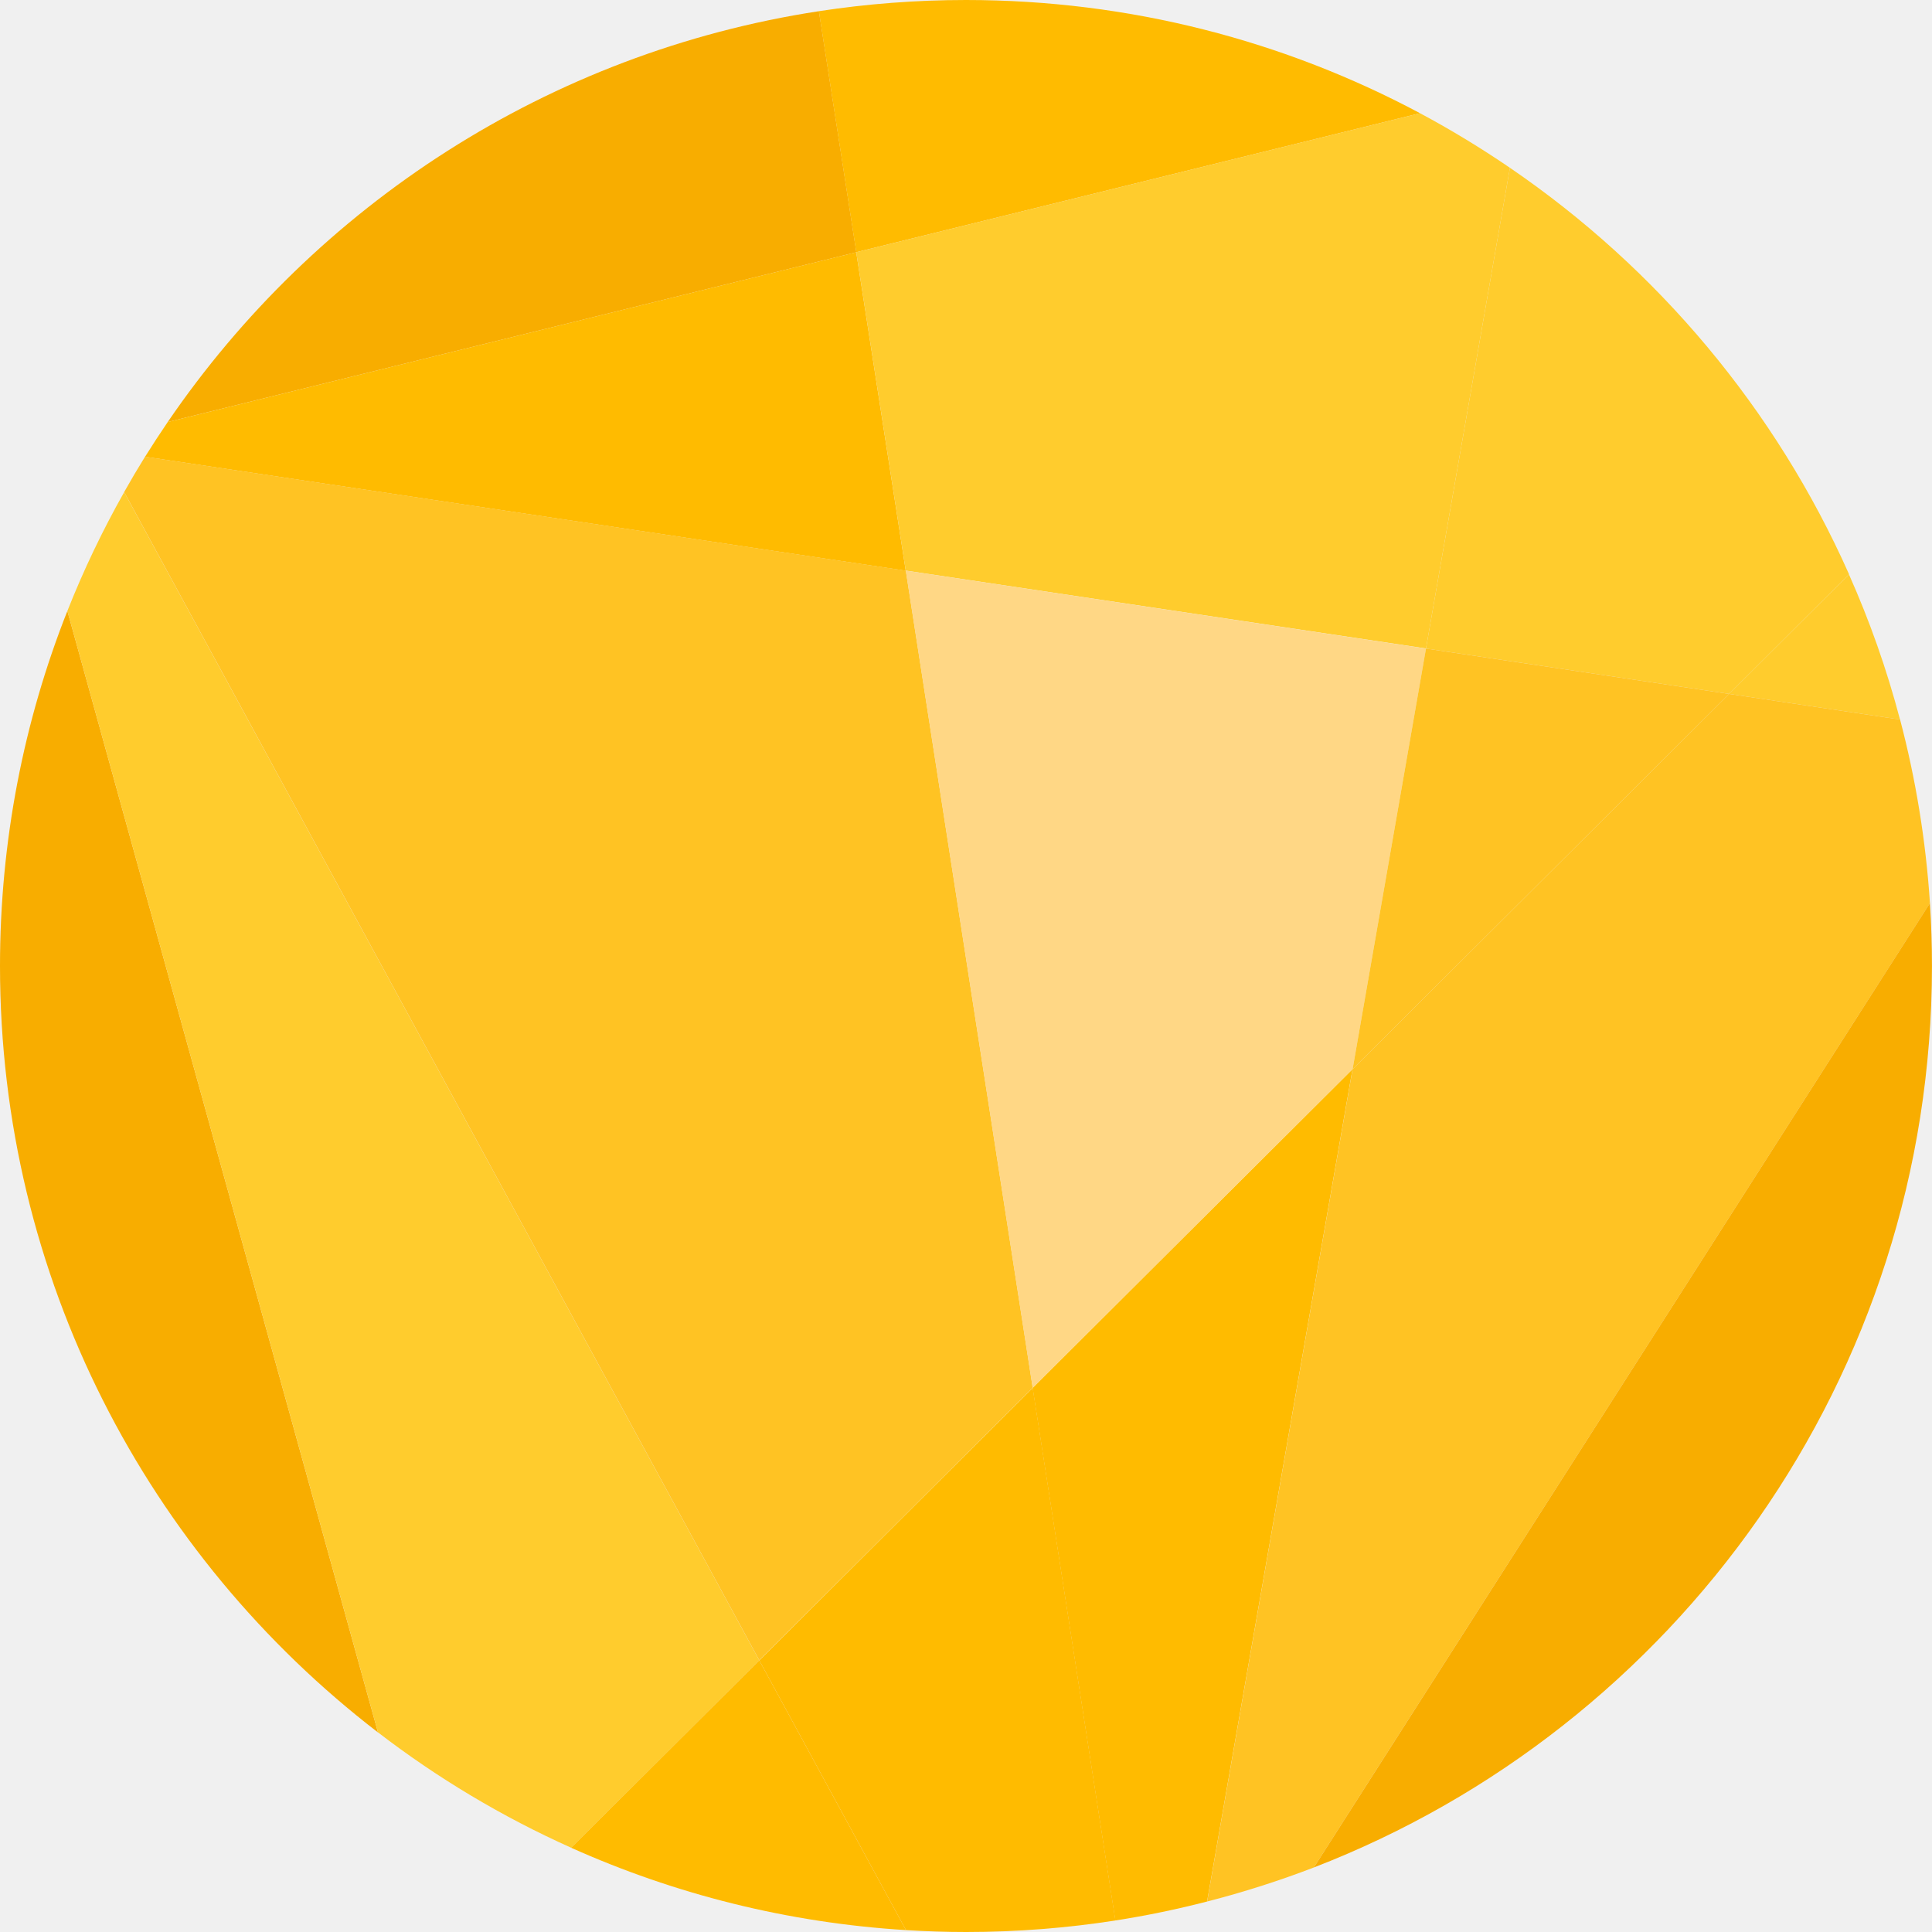
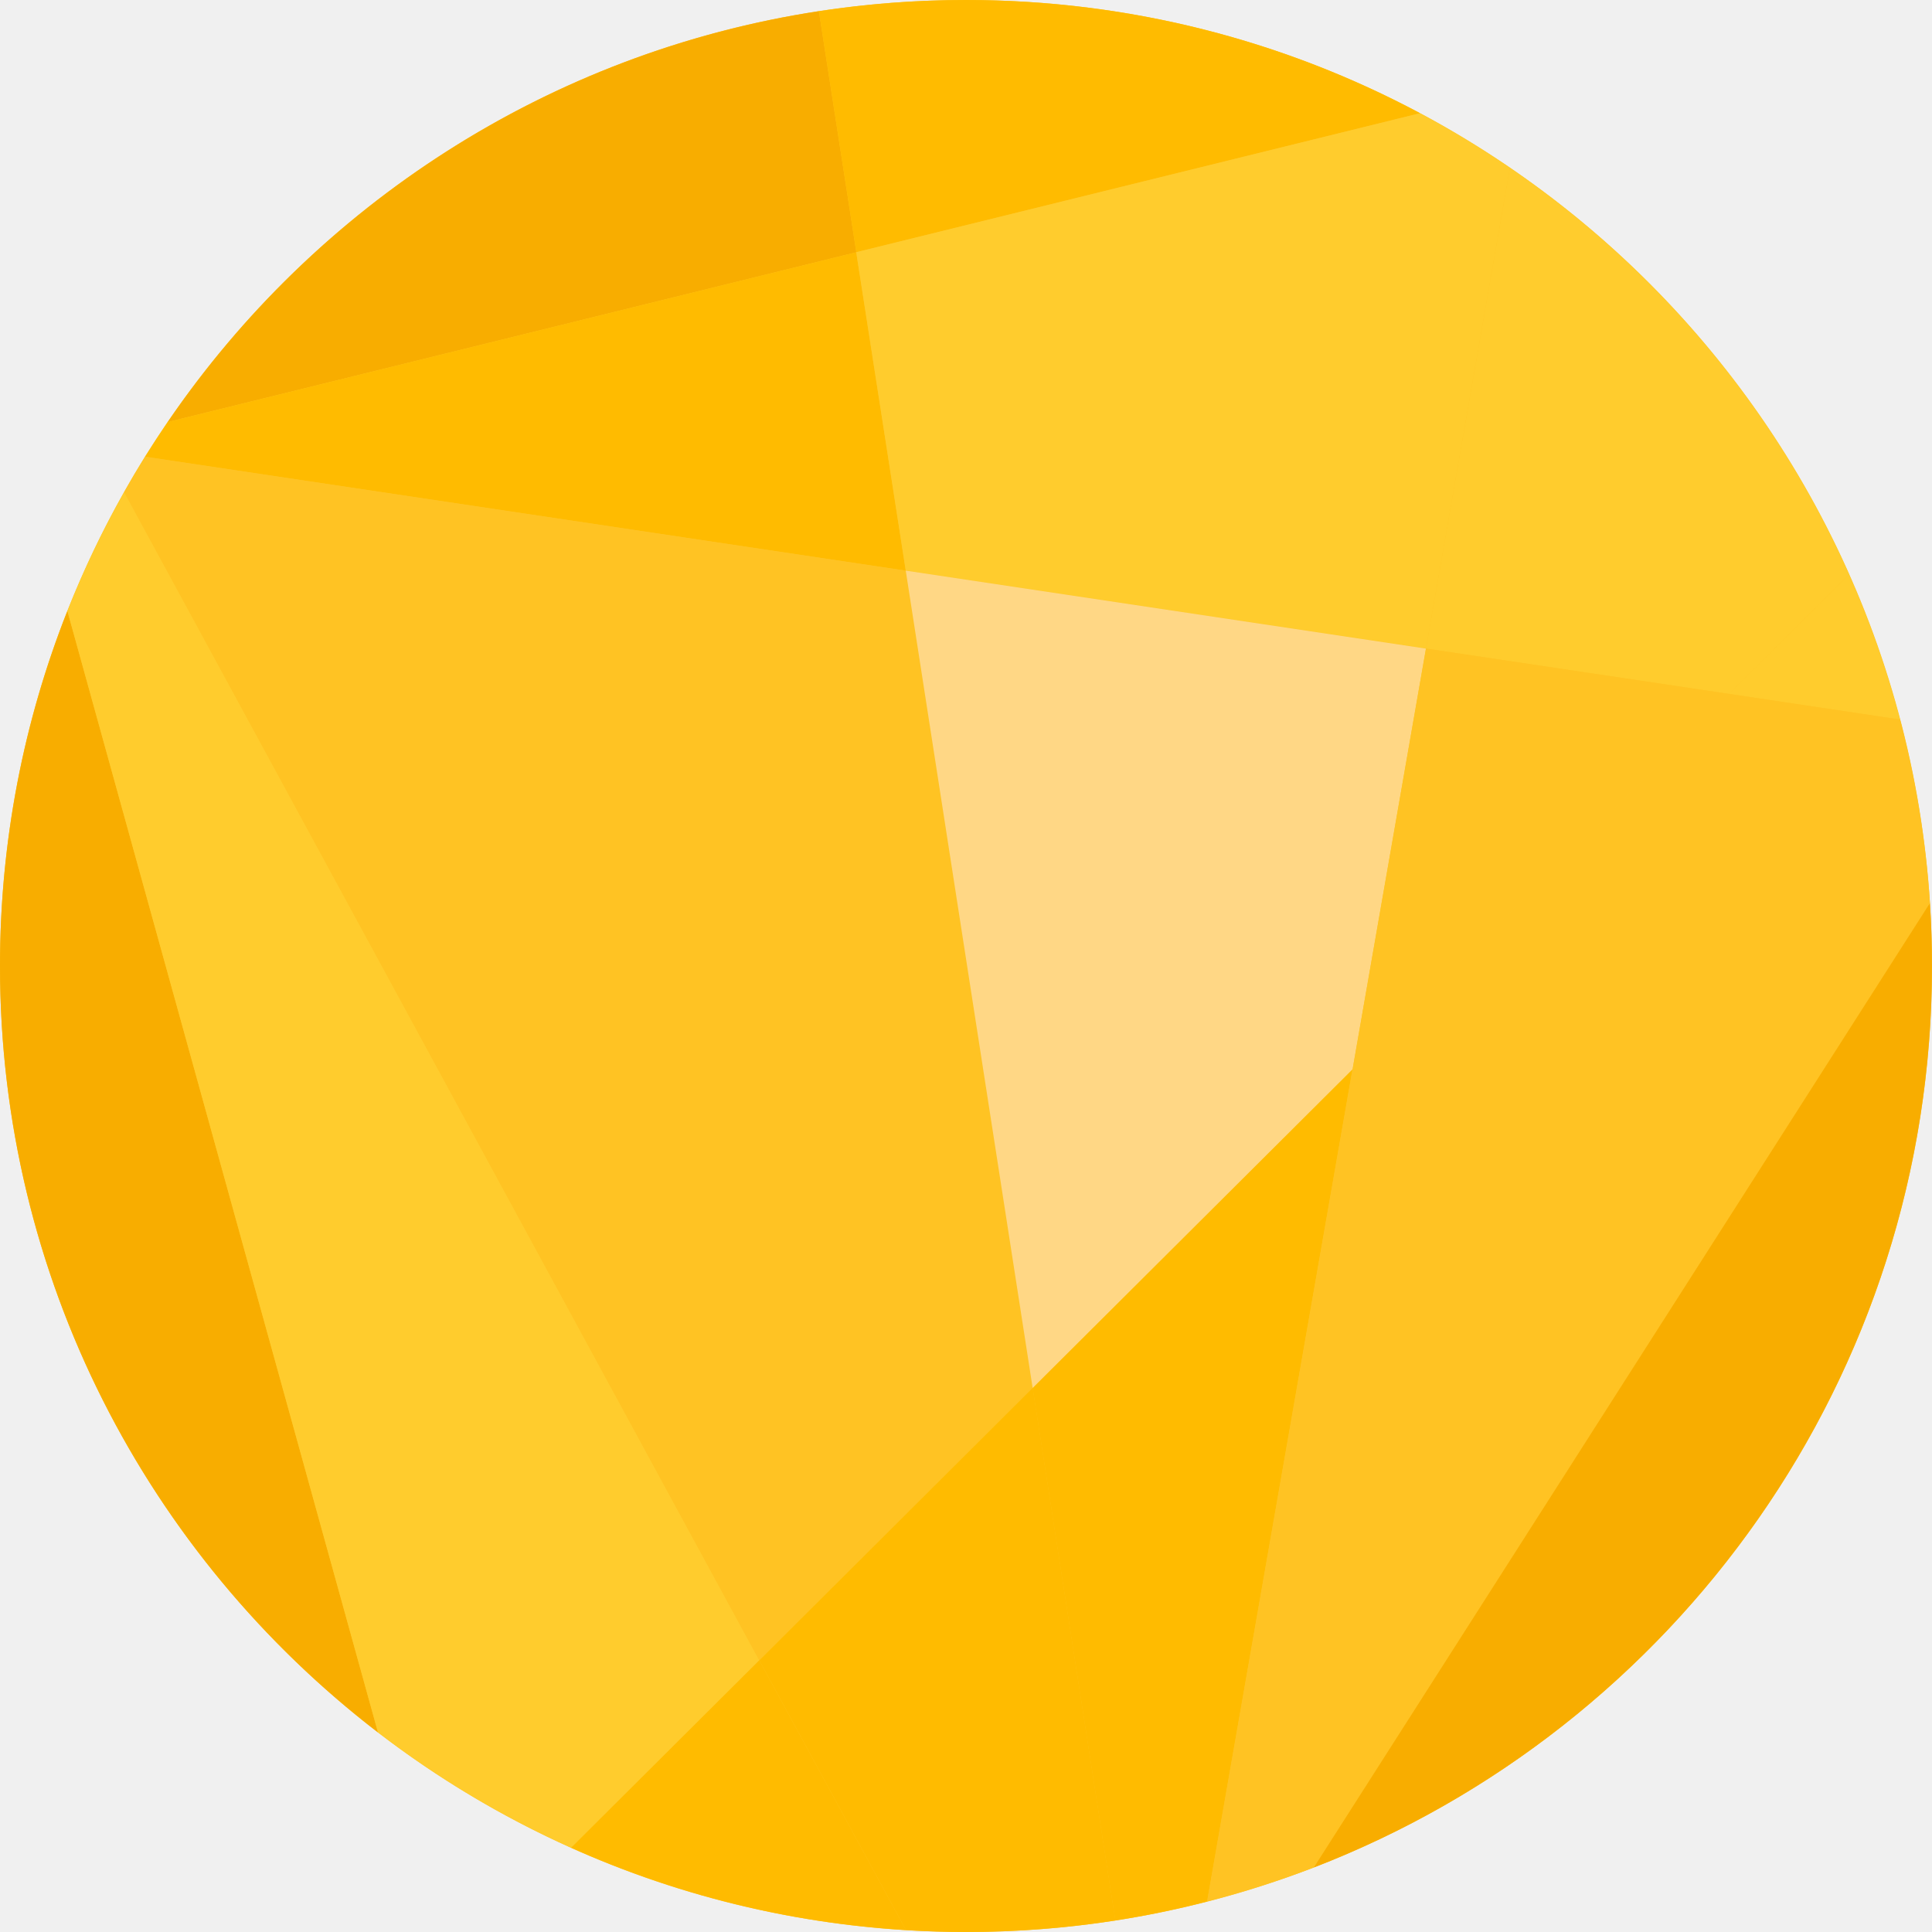
<svg xmlns="http://www.w3.org/2000/svg" width="48" height="48" viewBox="0 0 48 48" fill="none">
  <g clip-path="url(#clip0_1505_243)">
+     <circle cx="24" cy="24" r="24" fill="#FFC425" />
    <path d="M4.167 10.485L21.276 6.267L20.346 0.278C13.633 1.305 7.835 5.11 4.167 10.485Z" fill="#F8AD00" />
    <path d="M23.999 0C22.755 0 21.537 0.096 20.344 0.278L21.274 6.266L35.281 2.813C31.918 1.018 28.078 0 23.999 0Z" fill="#FFBB00" />
    <path d="M0 24C0 31.758 3.681 38.653 9.391 43.042L1.674 15.179C0.594 17.909 0 20.885 0 24Z" fill="#F8AD00" />
    <path d="M3.085 12.227C2.55 13.174 2.078 14.159 1.674 15.179L9.391 43.04C10.864 44.173 12.474 45.137 14.191 45.907L18.864 41.251L3.085 12.227Z" fill="#FFCC2D" />
    <path d="M18.864 41.251L14.19 45.907C16.756 47.057 19.561 47.772 22.509 47.953L18.864 41.251Z" fill="#FFBB00" />
    <path d="M21.273 6.267L4.167 10.485C3.974 10.769 3.786 11.056 3.604 11.348L22.503 14.179L21.273 6.269V6.267Z" fill="#FFBB00" />
    <path d="M35.428 16.113L37.514 4.169C36.796 3.679 36.052 3.226 35.28 2.813L21.273 6.266L22.503 14.176L35.428 16.111V16.113Z" fill="#FFCC2D" />
    <path d="M37.514 4.169L35.428 16.113L42.957 17.24L45.939 14.268C44.118 10.168 41.181 6.672 37.514 4.169Z" fill="#FFCC2D" />
    <path d="M45.939 14.269L42.957 17.24L47.205 17.877C46.878 16.633 46.452 15.427 45.937 14.271L45.939 14.269Z" fill="#FFCC2D" />
    <path d="M22.503 14.176L3.604 11.346C3.425 11.634 3.252 11.927 3.085 12.224L18.864 41.248L25.658 34.478L22.505 14.174L22.503 14.176Z" fill="#FFC323" />
    <path d="M18.864 41.251L22.509 47.953C23.003 47.983 23.501 48 24.001 48C25.265 48 26.503 47.902 27.713 47.714L25.658 34.482L18.864 41.253V41.251Z" fill="#FFBB00" />
    <path d="M25.655 34.482L27.71 47.714C28.481 47.594 29.242 47.436 29.989 47.243L33.602 26.564L25.655 34.482Z" fill="#FFBB00" />
    <path d="M35.428 16.114L22.503 14.177L25.656 34.483L33.605 26.564L35.428 16.114Z" fill="#FFD785" />
    <path d="M35.428 16.113L33.605 26.563L42.959 17.24L35.428 16.113Z" fill="#FFC323" />
    <path d="M42.959 17.24L33.604 26.564L29.991 47.243C30.895 47.01 31.781 46.728 32.642 46.397L47.949 22.438C47.846 20.872 47.594 19.348 47.207 17.877L42.959 17.24Z" fill="#FFC323" />
    <path d="M32.642 46.397C41.625 42.927 47.999 34.209 47.999 24C47.999 23.474 47.982 22.953 47.948 22.438L32.642 46.397Z" fill="#F8AD00" />
  </g>
  <defs>
    <clipPath id="clip0_1505_243">
      <rect width="48" height="48" fill="white" />
    </clipPath>
  </defs>
</svg>
